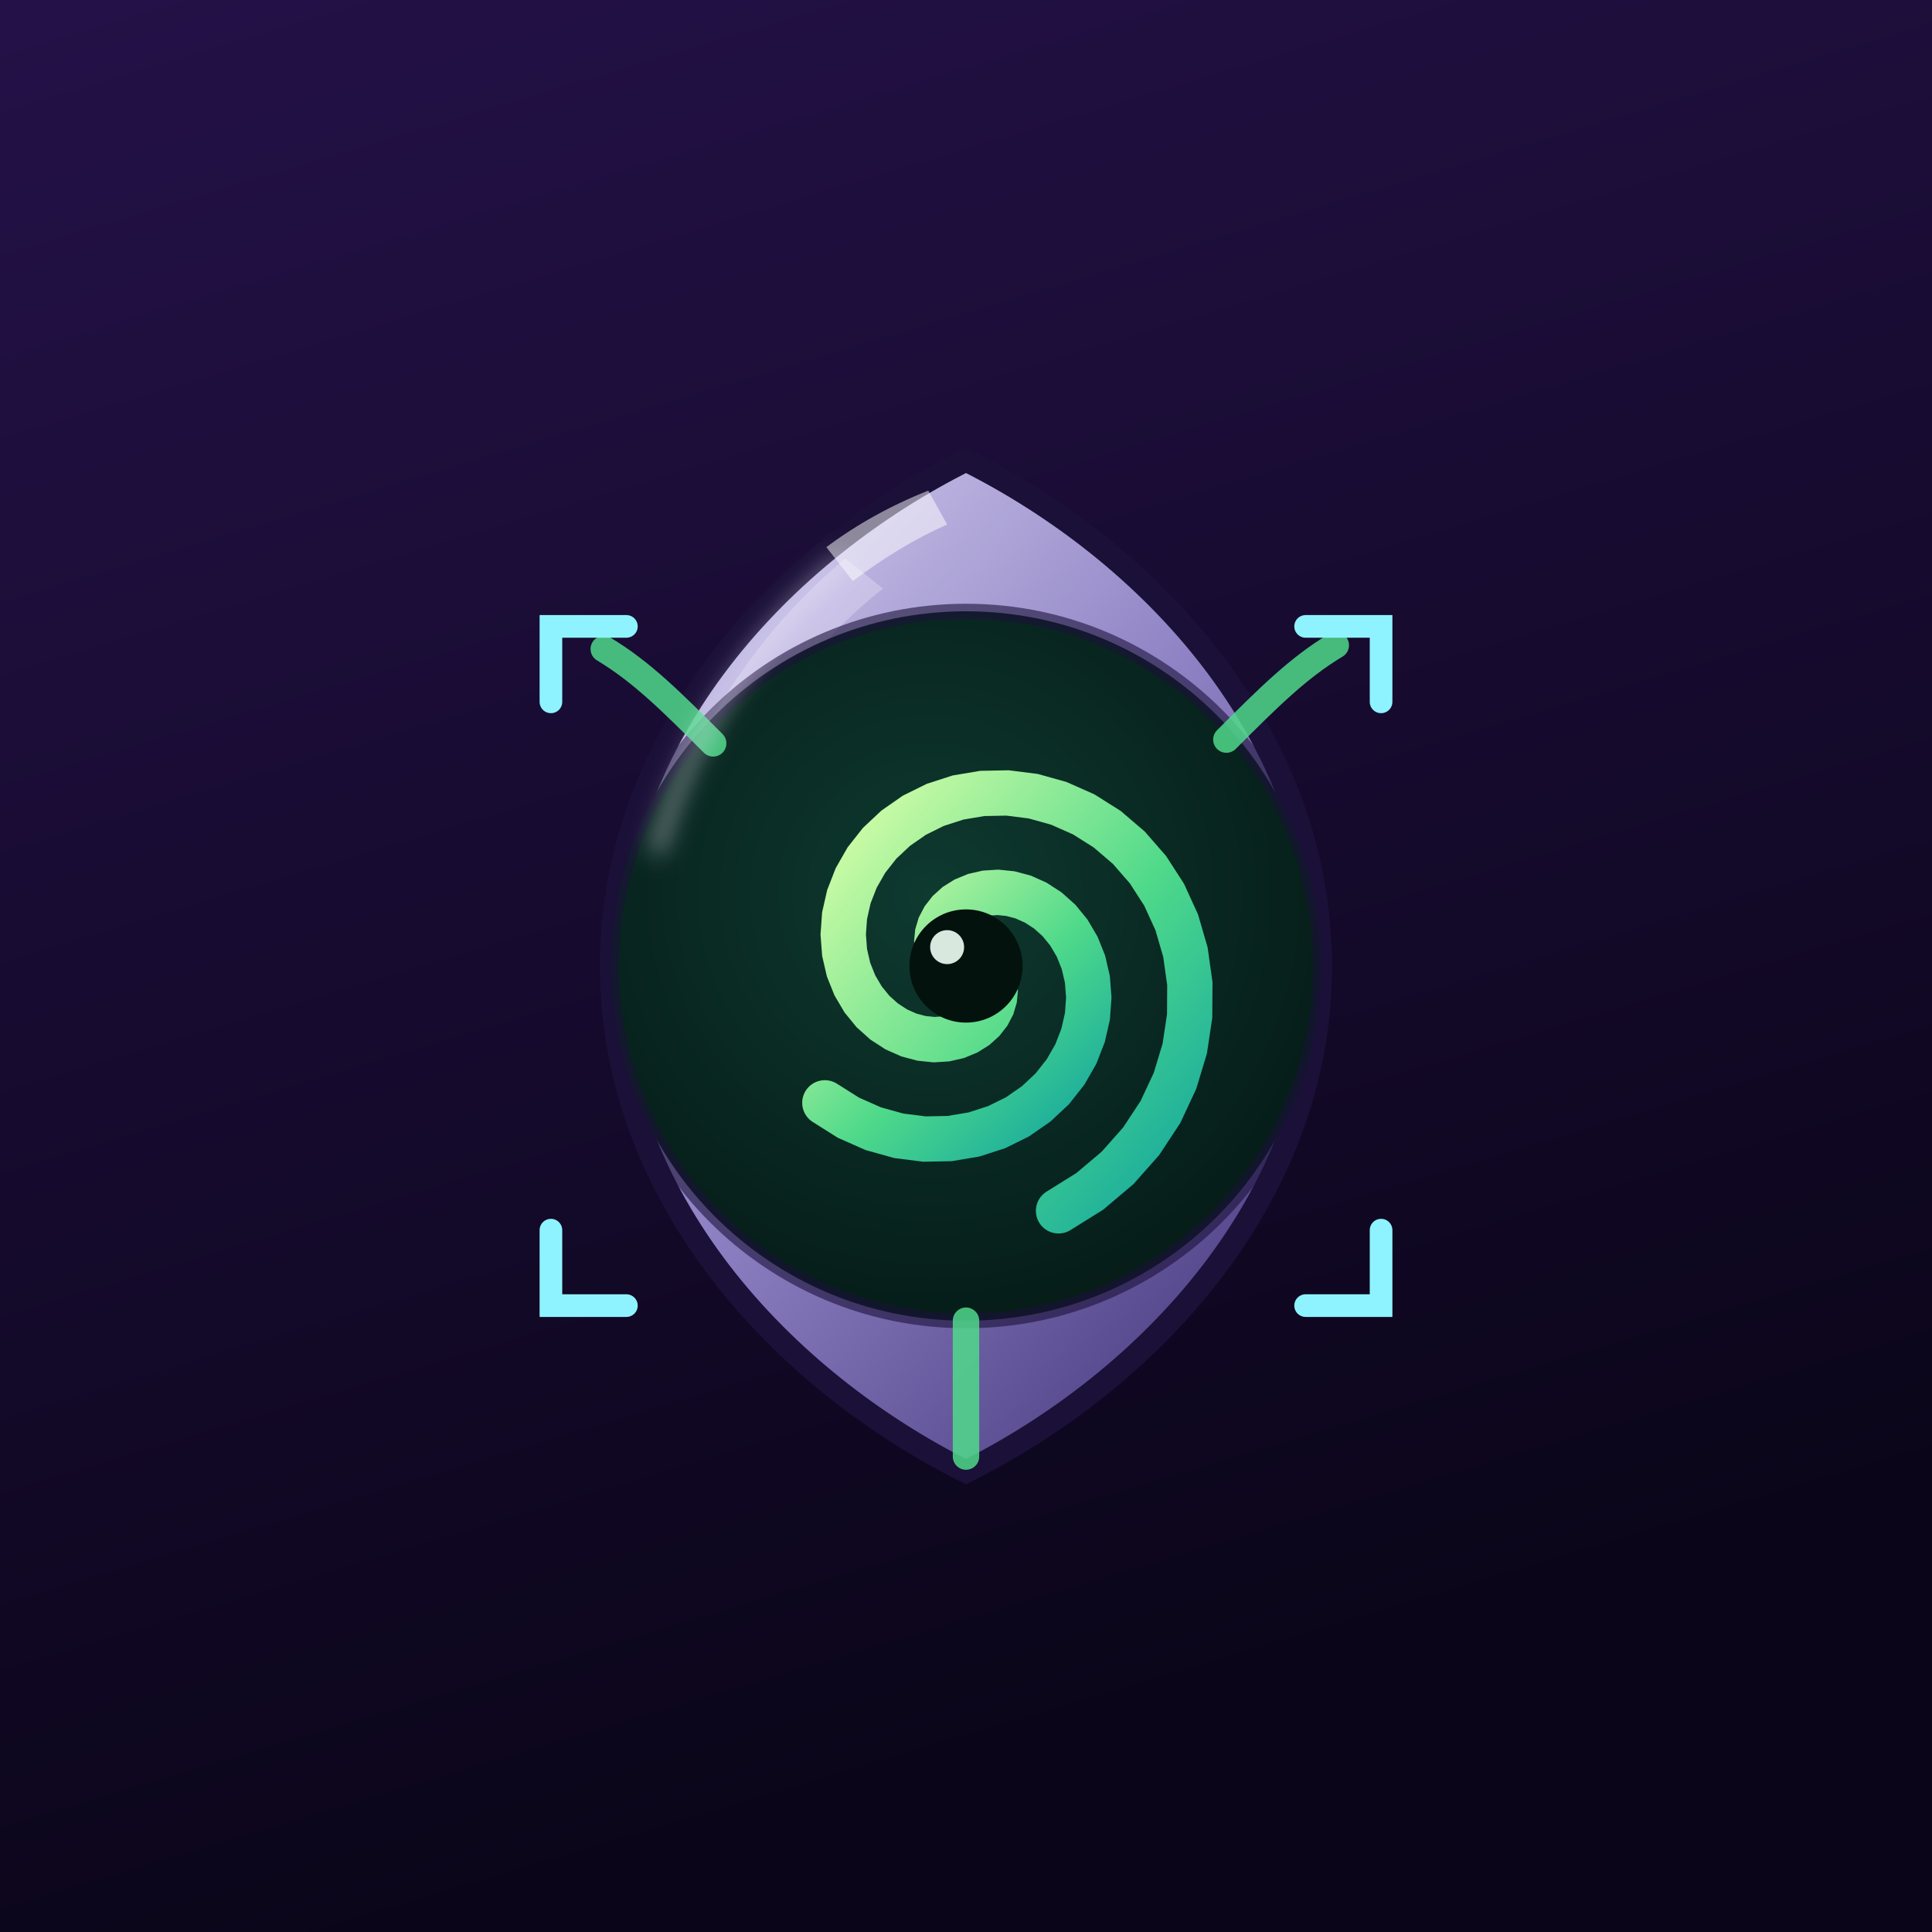
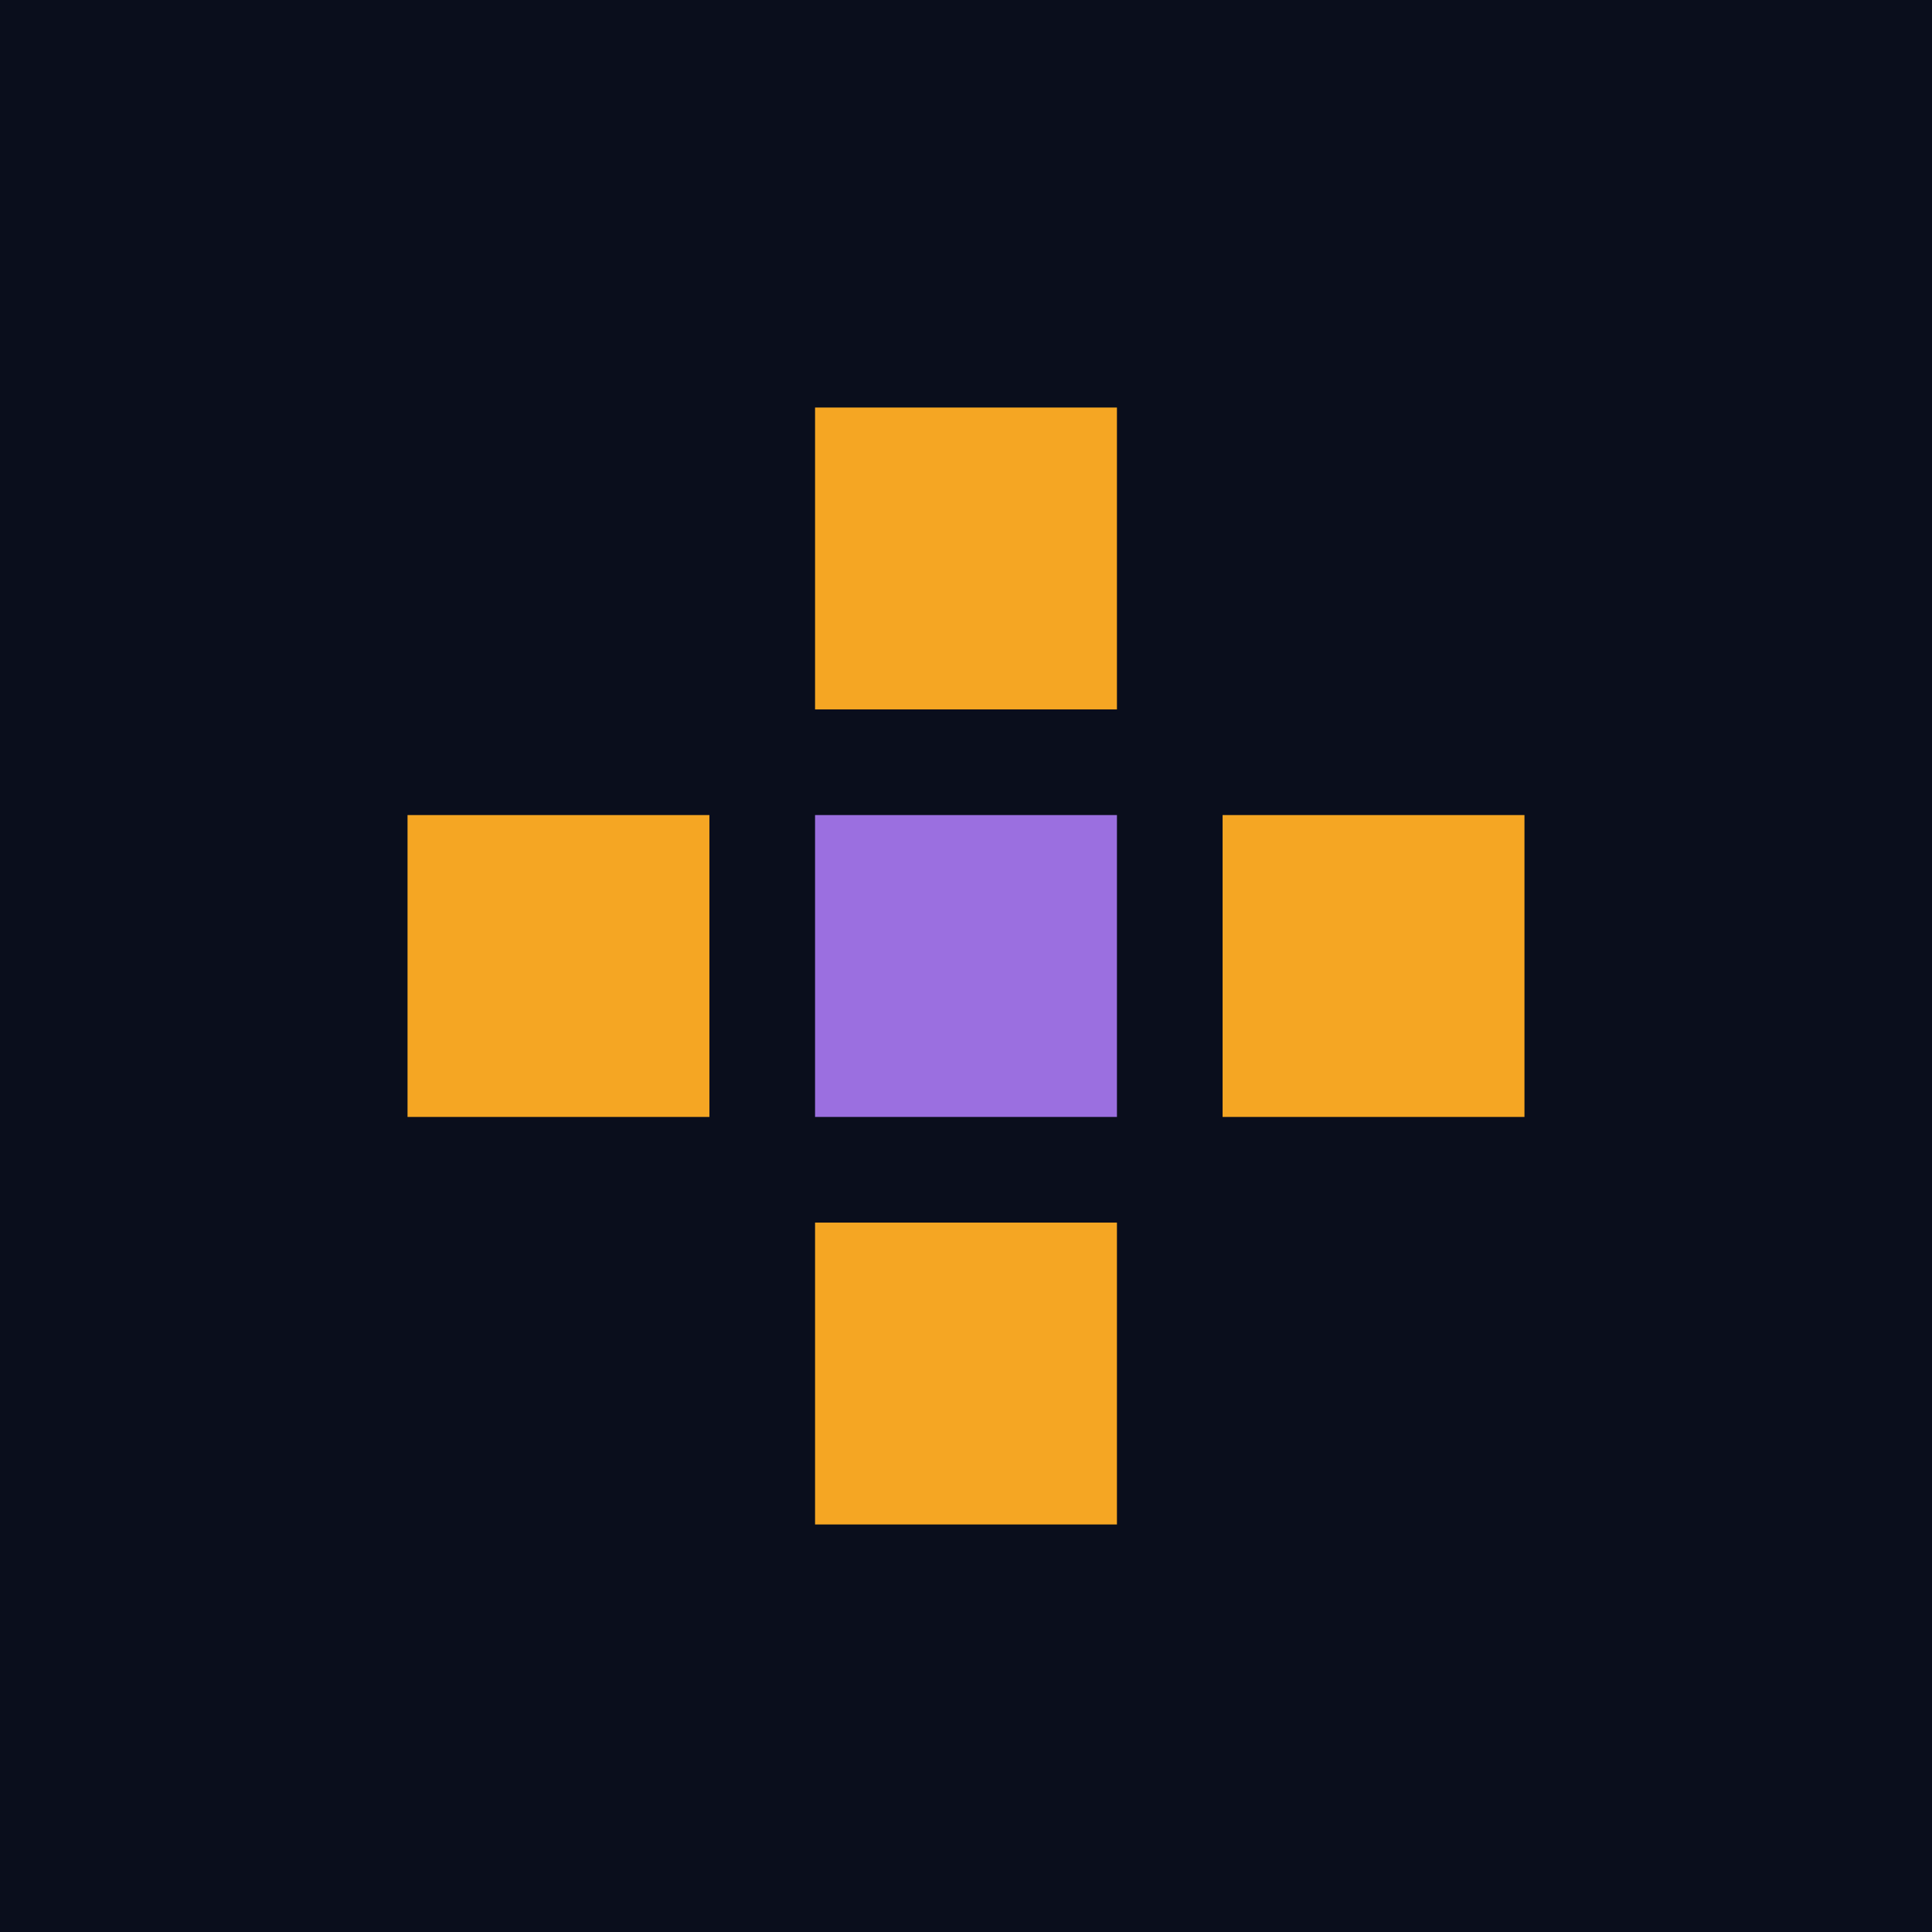
- <svg xmlns="http://www.w3.org/2000/svg" width="512" height="512" viewBox="0 0 512 512">
-   <defs>
-     <linearGradient id="bg" x1="0" y1="0" x2="0.3" y2="1">
-       <stop offset="0%" stop-color="#241148" />
-       <stop offset="100%" stop-color="#0A0518" />
-     </linearGradient>
-     <linearGradient id="gem" x1="0.15" y1="0.1" x2="0.85" y2="0.95">
-       <stop offset="0%" stop-color="#C9C2E8" />
-       <stop offset="45%" stop-color="#8E82C4" />
-       <stop offset="100%" stop-color="#4C3D82" />
-     </linearGradient>
-     <radialGradient id="socket" cx="45%" cy="40%" r="65%">
-       <stop offset="0%" stop-color="#0E3A30" />
-       <stop offset="100%" stop-color="#051A16" />
-     </radialGradient>
-     <linearGradient id="swirl" x1="0" y1="0" x2="1" y2="1">
-       <stop offset="0%" stop-color="#D9FFA8" />
-       <stop offset="55%" stop-color="#4FD98A" />
-       <stop offset="100%" stop-color="#12A6A0" />
-     </linearGradient>
-     <filter id="tightGlow" x="-60%" y="-60%" width="220%" height="220%">
-       <feGaussianBlur stdDeviation="3" />
-     </filter>
-   </defs>
-   <rect width="512" height="512" fill="url(#bg)" />
-   <path d="M 256 122            C 304 146, 350 194, 350 256            C 350 318, 304 366, 256 390            C 208 366, 162 318, 162 256            C 162 194, 208 146, 256 122 Z" fill="url(#gem)" stroke="#1B1038" stroke-width="6" />
-   <path d="M 224 148 C 200 168, 182 196, 174 226 L 186 230 C 195 200, 211 174, 234 156 Z" fill="#EDE9FA" opacity="0.35" />
-   <path d="M 246 130 C 236 134, 227 139, 219 145 L 226 154 C 234 148, 242 143, 251 139 Z" fill="#FFFFFF" opacity="0.5" />
-   <circle cx="256" cy="256" r="94" fill="url(#socket)" />
-   <circle cx="256" cy="256" r="94" fill="none" stroke="#1B1038" stroke-width="4" opacity="0.6" />
-   <g fill="none" stroke="url(#swirl)" stroke-width="12" stroke-linecap="round">
-     <path d="M 260.00 256.00 L 261.18 256.74 L 262.21 257.80 L 263.02 259.17 L 263.54 260.79 L 263.73 262.60 L 263.54 264.55 L 262.94 266.56 L 261.90 268.55 L 260.44 270.43 L 258.56 272.13 L 256.28 273.56 L 253.64 274.65 L 250.71 275.32 L 247.55 275.52 L 244.24 275.18 L 240.87 274.29 L 237.53 272.80 L 234.33 270.73 L 231.36 268.07 L 228.74 264.86 L 226.55 261.14 L 224.88 256.98 L 223.83 252.45 L 223.46 247.64 L 223.82 242.67 L 224.96 237.64 L 226.89 232.68 L 229.62 227.91 L 233.13 223.46 L 237.39 219.47 L 242.32 216.04 L 247.86 213.30 L 253.89 211.35 L 260.32 210.27 L 267.01 210.14 L 273.82 211.00 L 280.59 212.89 L 287.18 215.81 L 293.41 219.74 L 299.15 224.65 L 304.22 230.47 L 308.50 237.10 L 311.85 244.43 L 314.15 252.34 L 315.32 260.67 L 315.27 269.25 L 313.97 277.90 L 311.38 286.45 L 307.53 294.69 L 302.43 302.43 L 296.17 309.50 L 288.82 315.71 L 280.52 320.89" />
-     <path d="M 252.00 256.00 L 250.82 255.26 L 249.79 254.20 L 248.98 252.83 L 248.46 251.21 L 248.27 249.40 L 248.46 247.45 L 249.06 245.44 L 250.10 243.45 L 251.56 241.57 L 253.44 239.87 L 255.72 238.44 L 258.36 237.35 L 261.29 236.68 L 264.45 236.48 L 267.76 236.82 L 271.13 237.71 L 274.47 239.20 L 277.67 241.27 L 280.64 243.93 L 283.26 247.14 L 285.45 250.86 L 287.12 255.02 L 288.17 259.55 L 288.54 264.36 L 288.18 269.33 L 287.04 274.36 L 285.11 279.32 L 282.38 284.09 L 278.87 288.54 L 274.61 292.53 L 269.68 295.96 L 264.14 298.70 L 258.11 300.65 L 251.68 301.73 L 244.99 301.86 L 238.18 301.00 L 231.41 299.11 L 224.82 296.19 L 218.59 292.26" />
-   </g>
-   <g fill="none" stroke="#4FD98A" stroke-width="7" stroke-linecap="round" opacity="0.85">
-     <path d="M 189 197 C 178 186, 170 178, 160 172" />
-     <path d="M 325 196 C 336 185, 344 177, 354 171" />
-     <path d="M 256 350 C 256 364, 256 374, 256 386" />
-   </g>
-   <circle cx="256" cy="256" r="15" fill="#04120D" />
-   <circle cx="251" cy="251" r="4.5" fill="#EFFFF6" opacity="0.9" />
-   <path d="M 224 148 C 200 168, 182 196, 174 226" fill="none" stroke="#EDE9FA" stroke-width="3" opacity="0.6" filter="url(#tightGlow)" />
-   <g stroke="#8FF3FF" stroke-width="6" stroke-linecap="round" fill="none">
-     <path d="M 146 186 L 146 166 L 166 166" />
-     <path d="M 366 186 L 366 166 L 346 166" />
-     <path d="M 146 326 L 146 346 L 166 346" />
-     <path d="M 366 326 L 366 346 L 346 346" />
-   </g>
+ <svg xmlns="http://www.w3.org/2000/svg" viewBox="0 0 1024 1024">
+   <rect width="1024" height="1024" fill="#0a0e1c" />
+   <rect x="432" y="216" width="160" height="160" fill="#f5a623" />
+   <rect x="216" y="432" width="160" height="160" fill="#f5a623" />
+   <rect x="432" y="432" width="160" height="160" fill="#9b6fe0" />
+   <rect x="648" y="432" width="160" height="160" fill="#f5a623" />
+   <rect x="432" y="648" width="160" height="160" fill="#f5a623" />
</svg>
